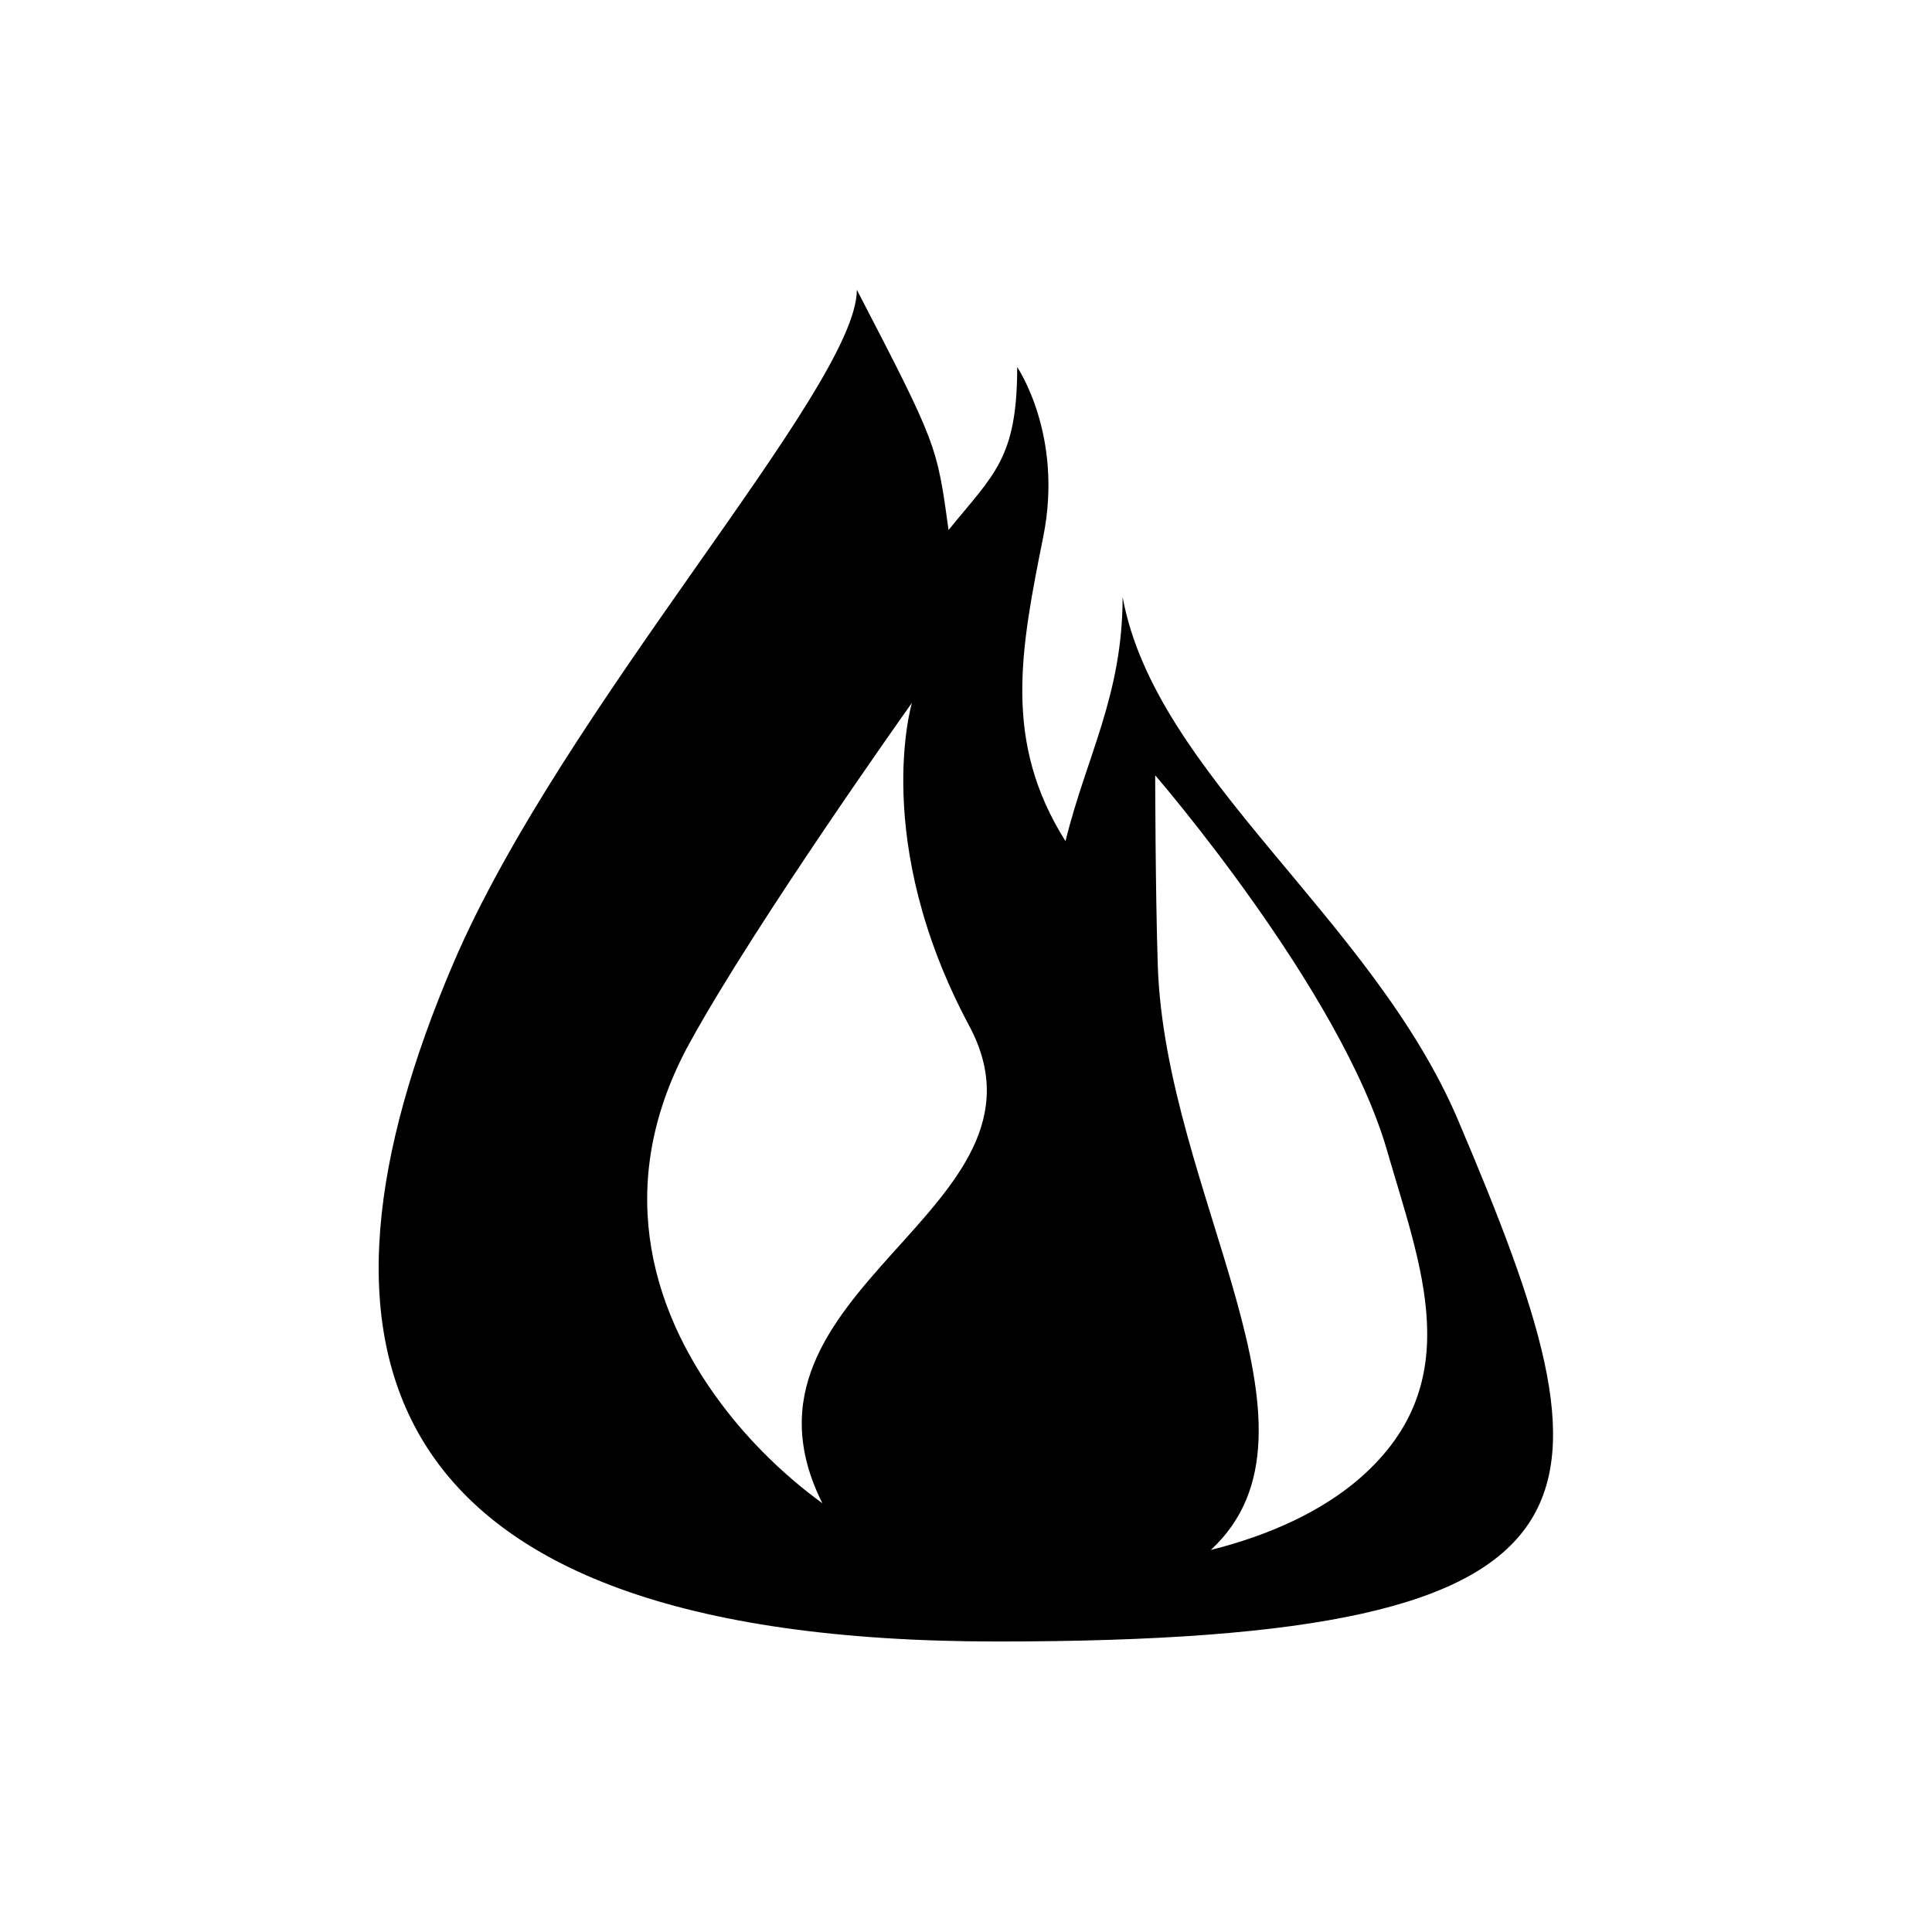
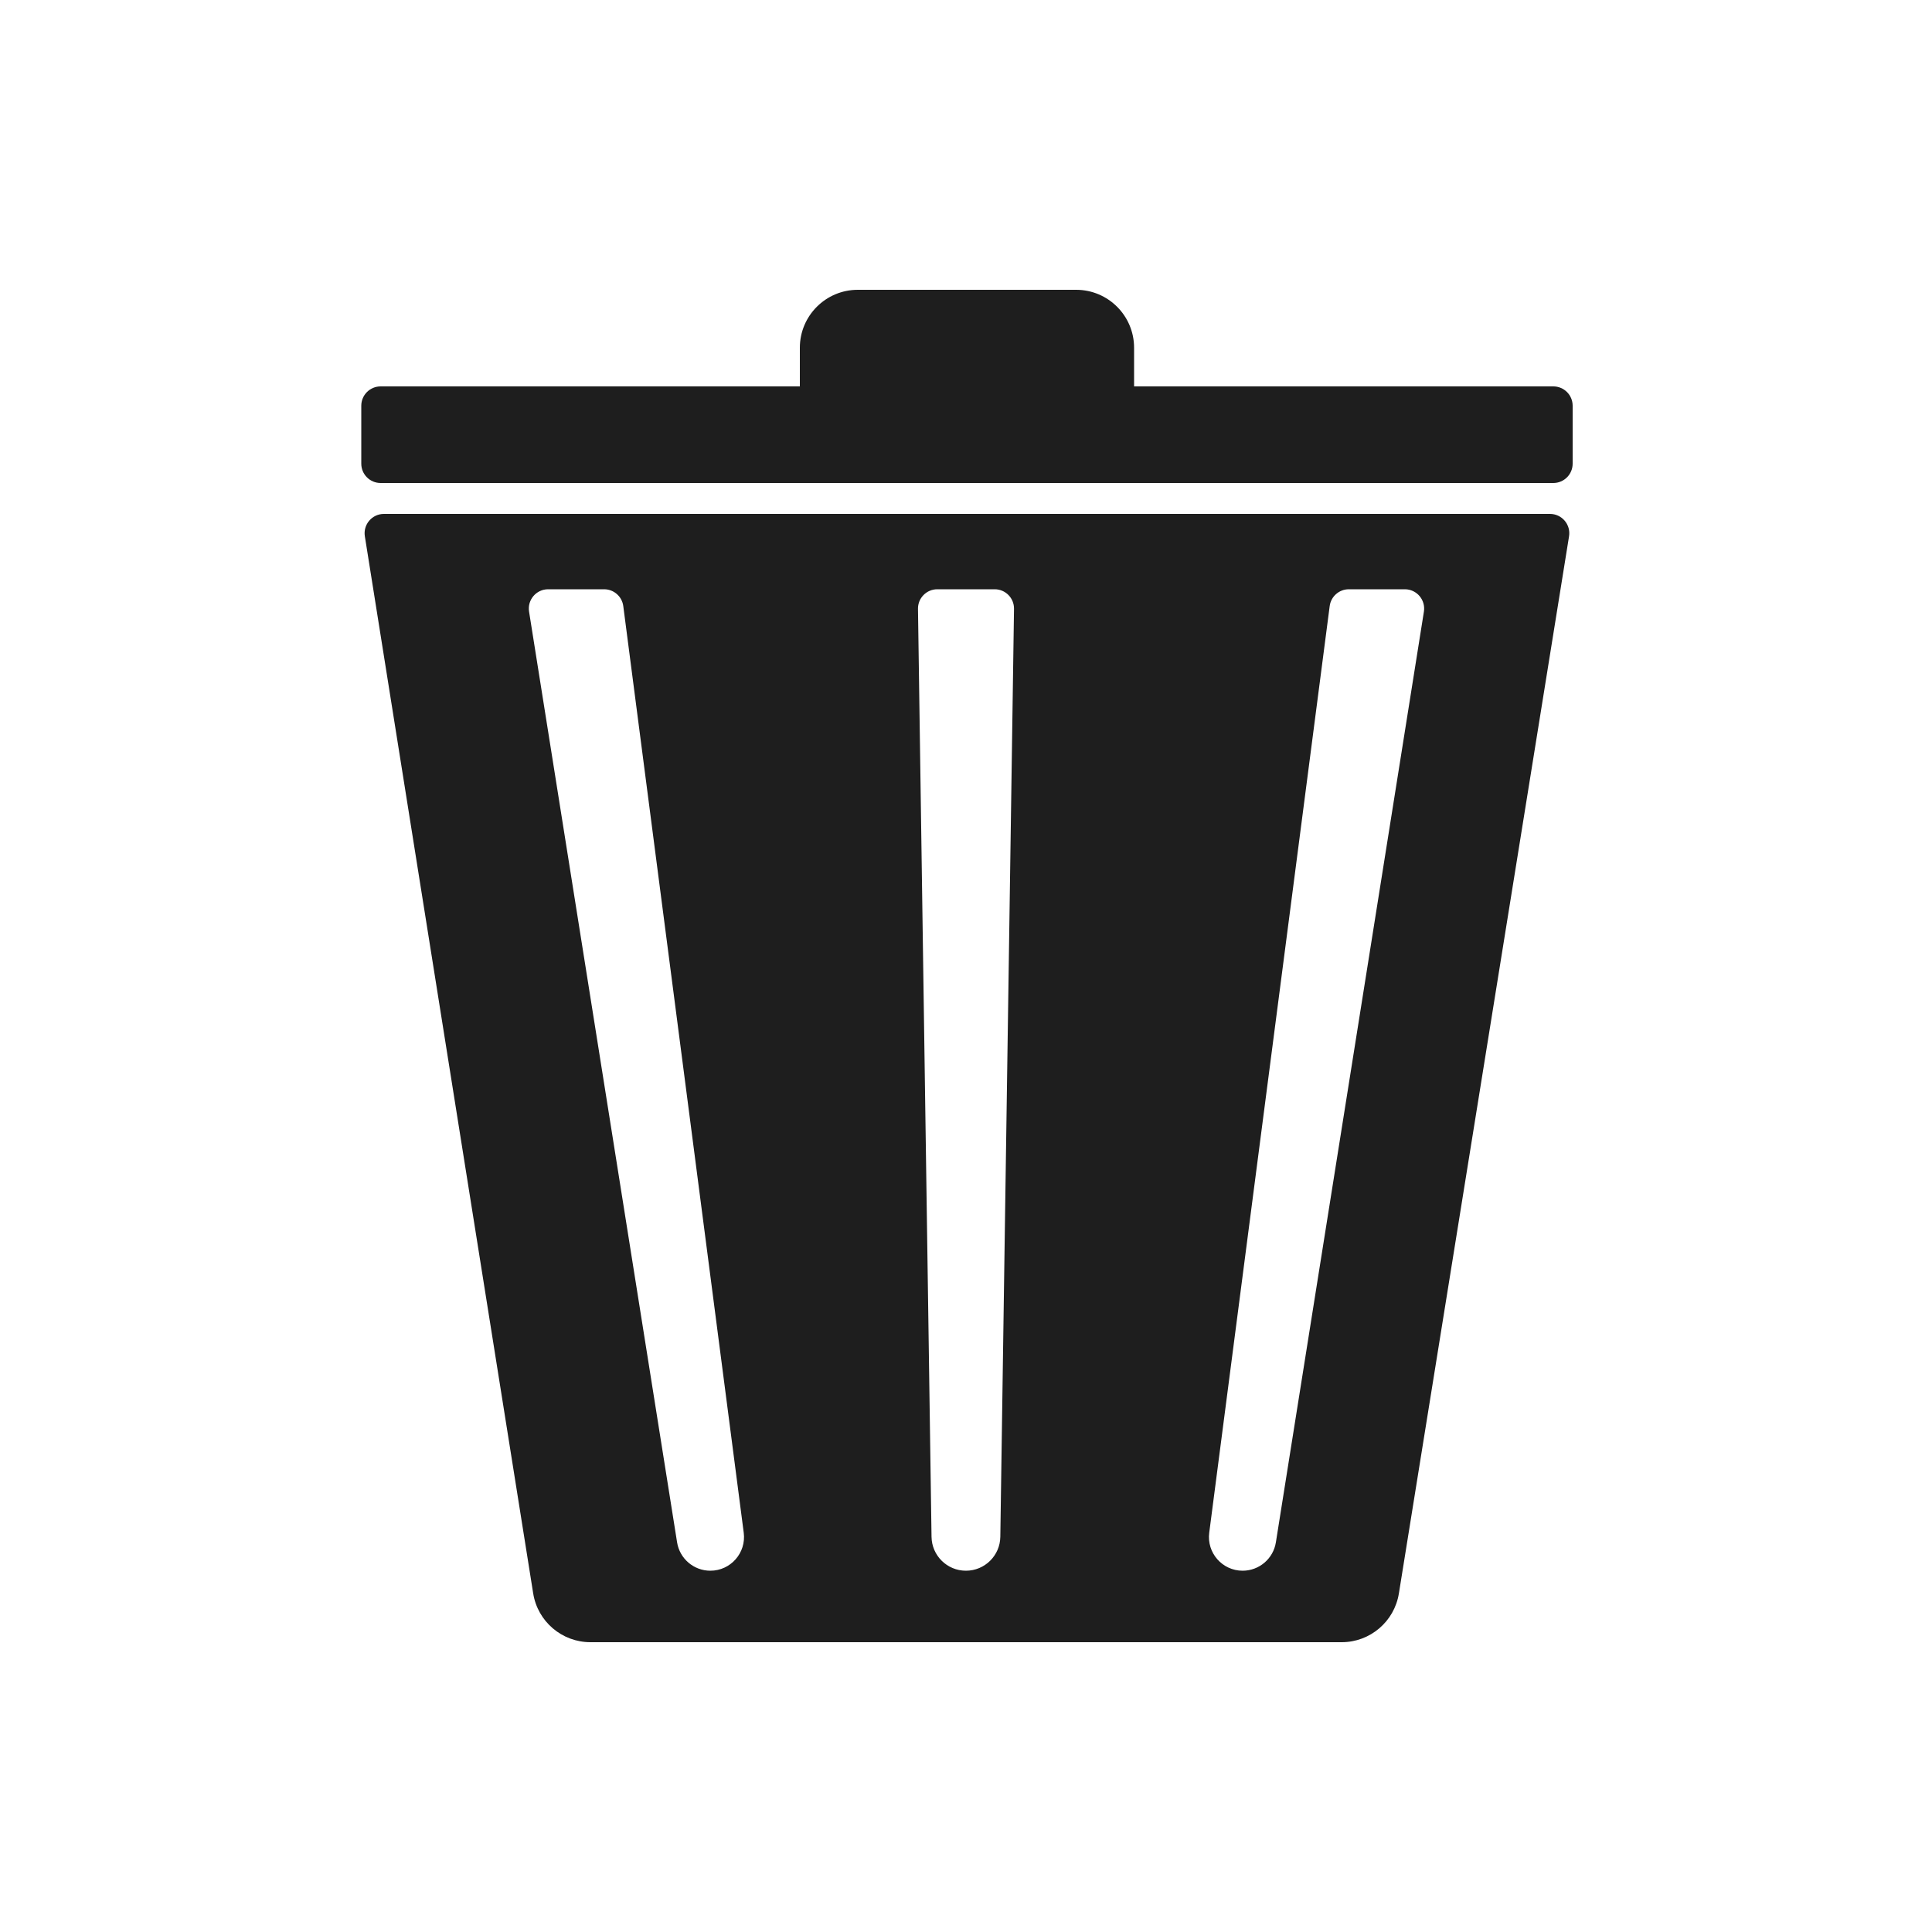
<svg xmlns="http://www.w3.org/2000/svg" width="1000" height="1000" viewBox="0 0 1000 1000" fill="none">
-   <path d="M443.5 150C485 230 484.996 230.562 490.958 274.346C514.263 245.575 526.5 237.5 526.5 190C526.5 190 550.519 225.141 540.02 277.628C528.202 336.703 519.002 383.838 551.5 435.399C562.271 391.48 581.061 360 581.061 309C597.926 401.299 710.212 474.954 754.792 579.993C838.393 776.97 847.758 849.636 516.216 849.636C184.674 849.636 151.597 693.809 234.258 499.5C291.016 366.084 443.5 200.5 443.5 150ZM626.703 802.254C656.675 794.765 684.371 782.345 704.521 764.53C760.164 715.336 735.16 655.265 717.971 595.621C693.943 512.241 597.926 401.299 597.926 401.299C597.926 401.299 598.019 461.167 599.258 499.5C603.095 618.156 694.14 739.955 626.703 802.254ZM501.644 530.927C450.522 435.399 472.022 363.779 472.022 363.779C472.022 363.779 391.722 476.566 356.987 539.759C318.34 610.072 334.896 675.425 373.408 726.736C388.535 746.889 406.788 764.335 425.665 778.096C369.985 666.983 552.766 626.456 501.644 530.927Z" fill="black" />
+   <path fill-rule="evenodd" clip-rule="evenodd" d="M198.718 266C192.568 266 187.876 271.499 188.843 277.573L275.974 824.718C278.293 839.282 290.853 850 305.601 850H694.443C709.171 850 721.721 839.309 724.061 824.767L812.135 277.589C813.113 271.51 808.419 266 802.262 266H198.718ZM485.147 305C479.567 305 475.067 309.567 475.148 315.146L482.16 795.457C482.302 805.187 490.23 813 499.962 813C509.692 813 517.619 805.188 517.763 795.459L524.85 315.148C524.933 309.568 520.432 305 514.851 305H485.147ZM688.244 313.711C688.891 308.728 693.136 305 698.16 305L727.136 305C733.285 305 737.977 310.498 737.011 316.571L660.395 798.308C659.049 806.771 651.751 813 643.181 813C632.663 813 624.541 803.754 625.896 793.323L688.244 313.711ZM312.691 305C317.716 305 321.96 308.728 322.608 313.711L384.955 793.323C386.311 803.754 378.189 813 367.67 813C359.101 813 351.803 806.771 350.457 798.308L273.84 316.571C272.874 310.498 277.567 305 283.716 305L312.691 305Z" fill="#1E1E1E" />
+   <path d="M444 150C427.431 150 414 163.431 414 180V200H197C191.477 200 187 204.477 187 210V240C187 245.523 191.477 250 197 250H804C809.523 250 814 245.523 814 240V210C814 204.477 809.523 200 804 200H587V180C587 163.431 573.569 150 557 150H444Z" fill="#1E1E1E" />
</svg>
